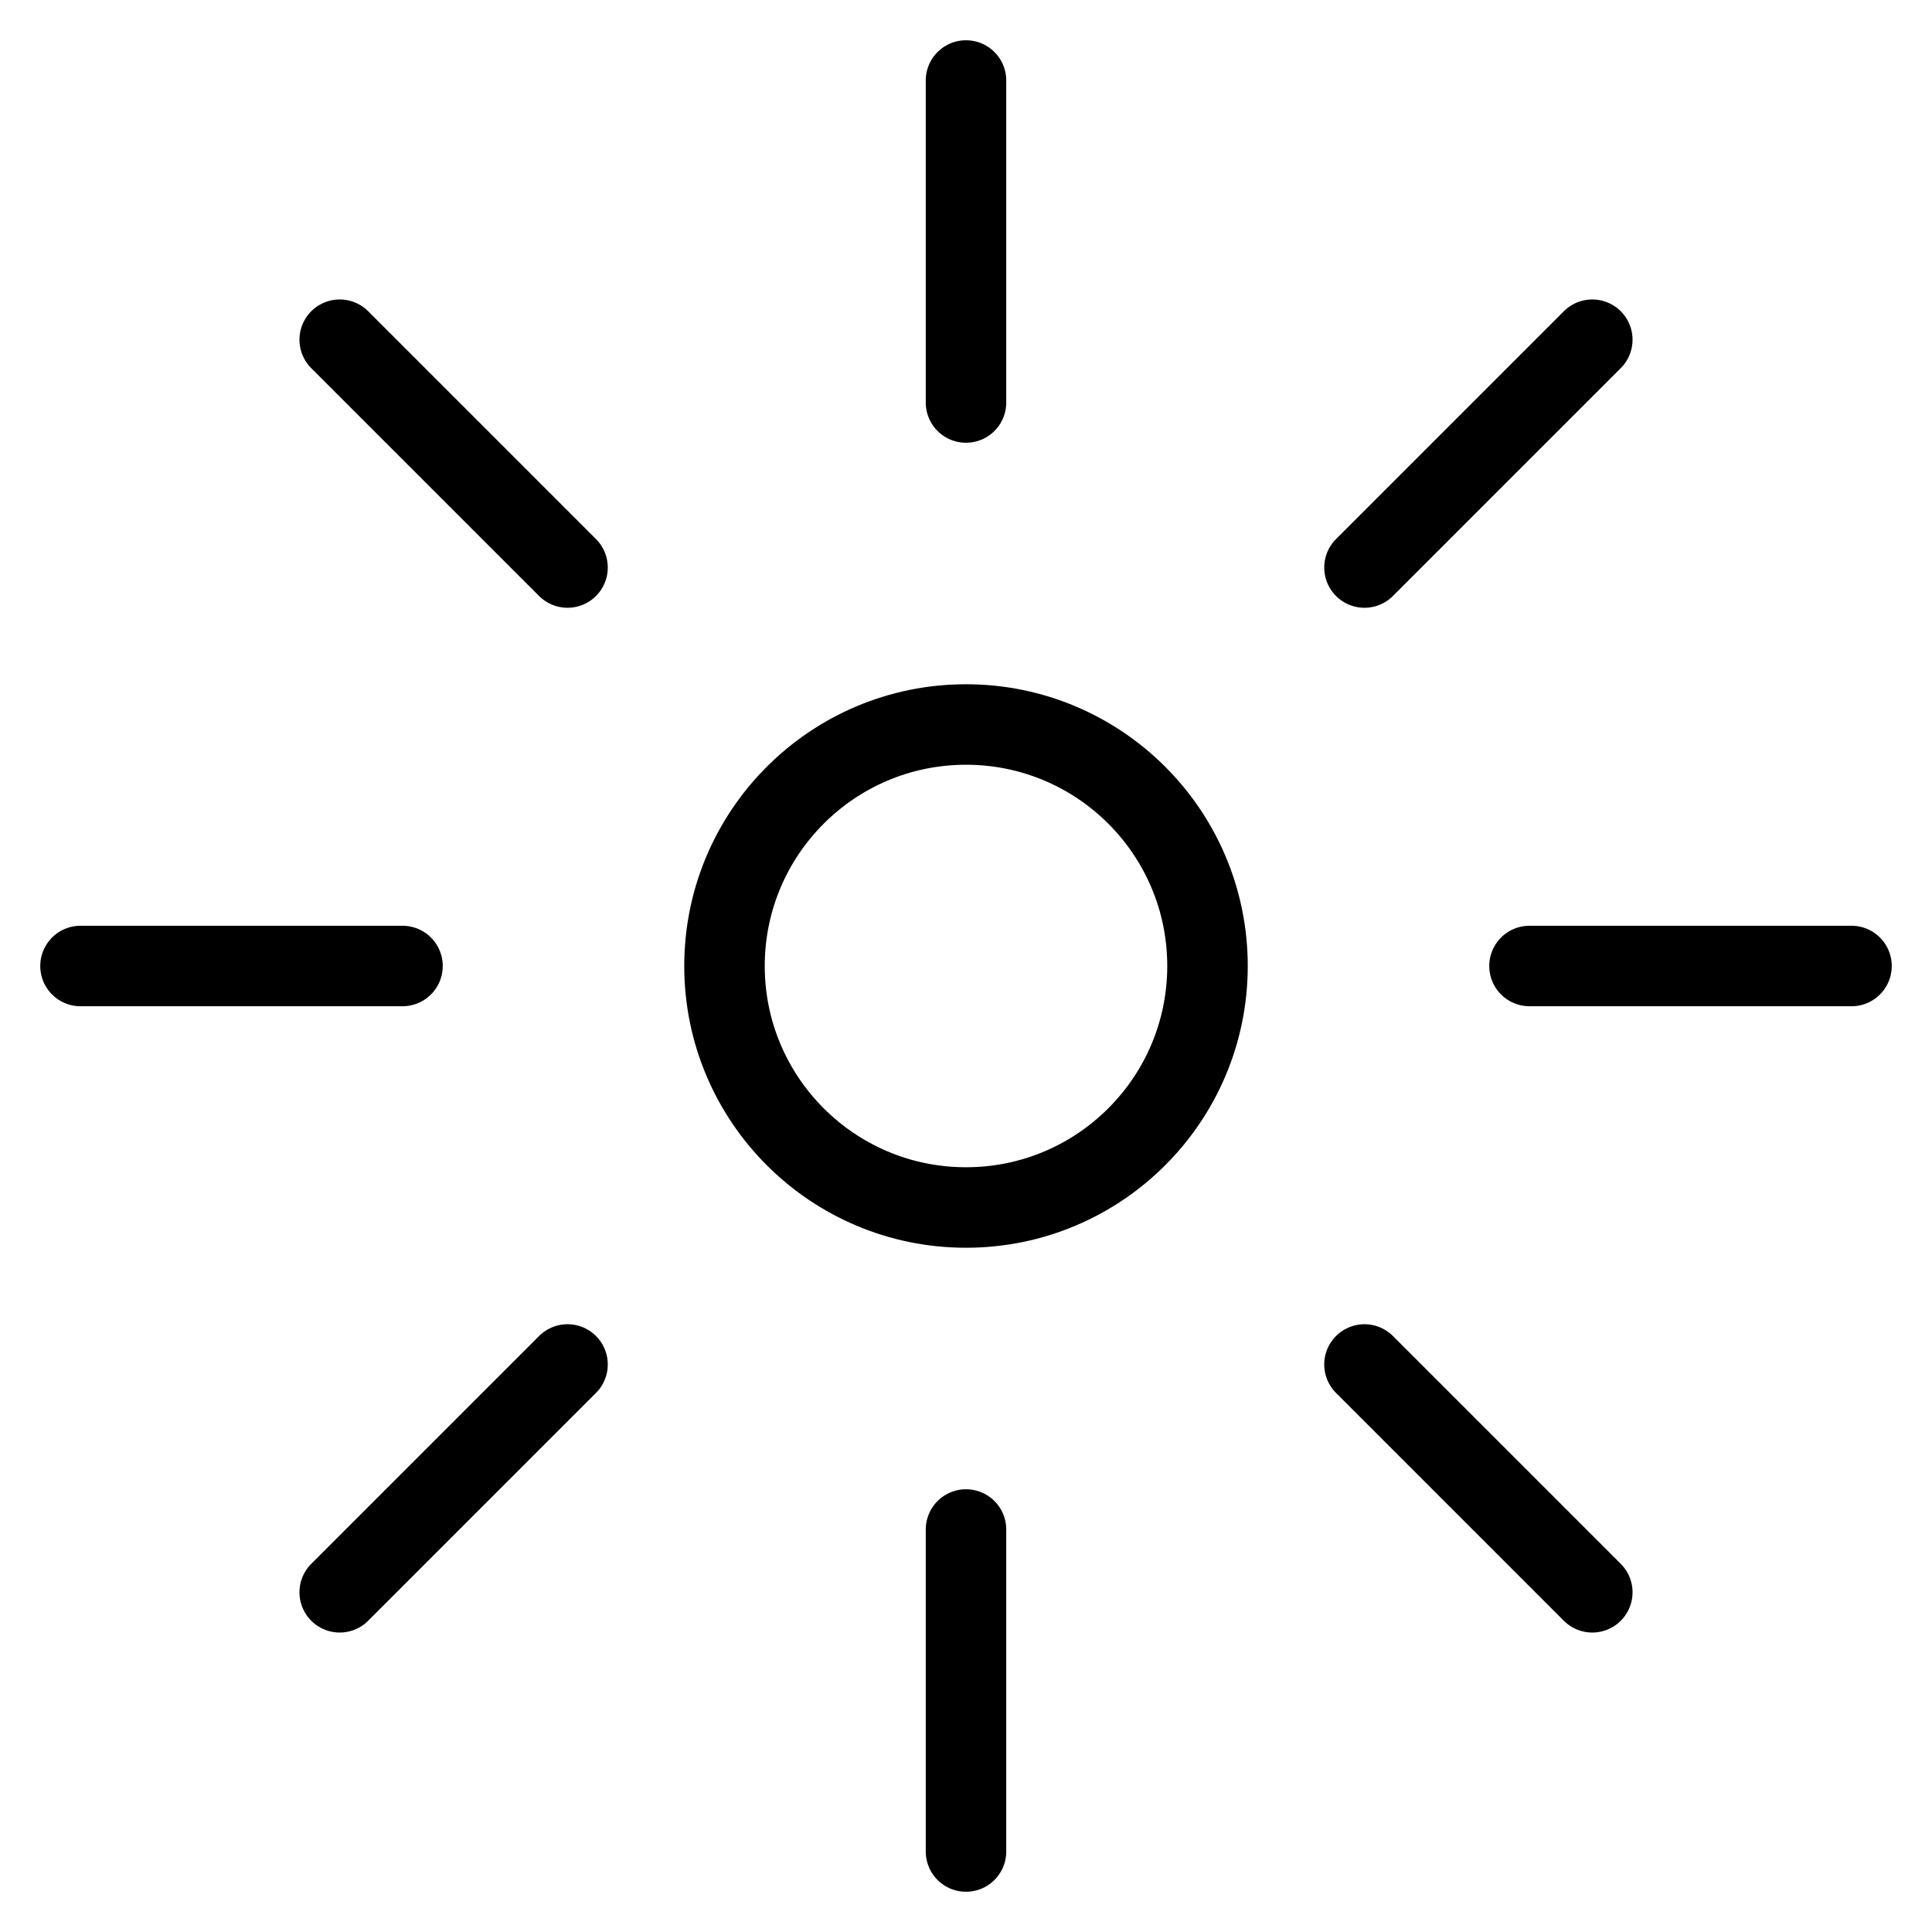
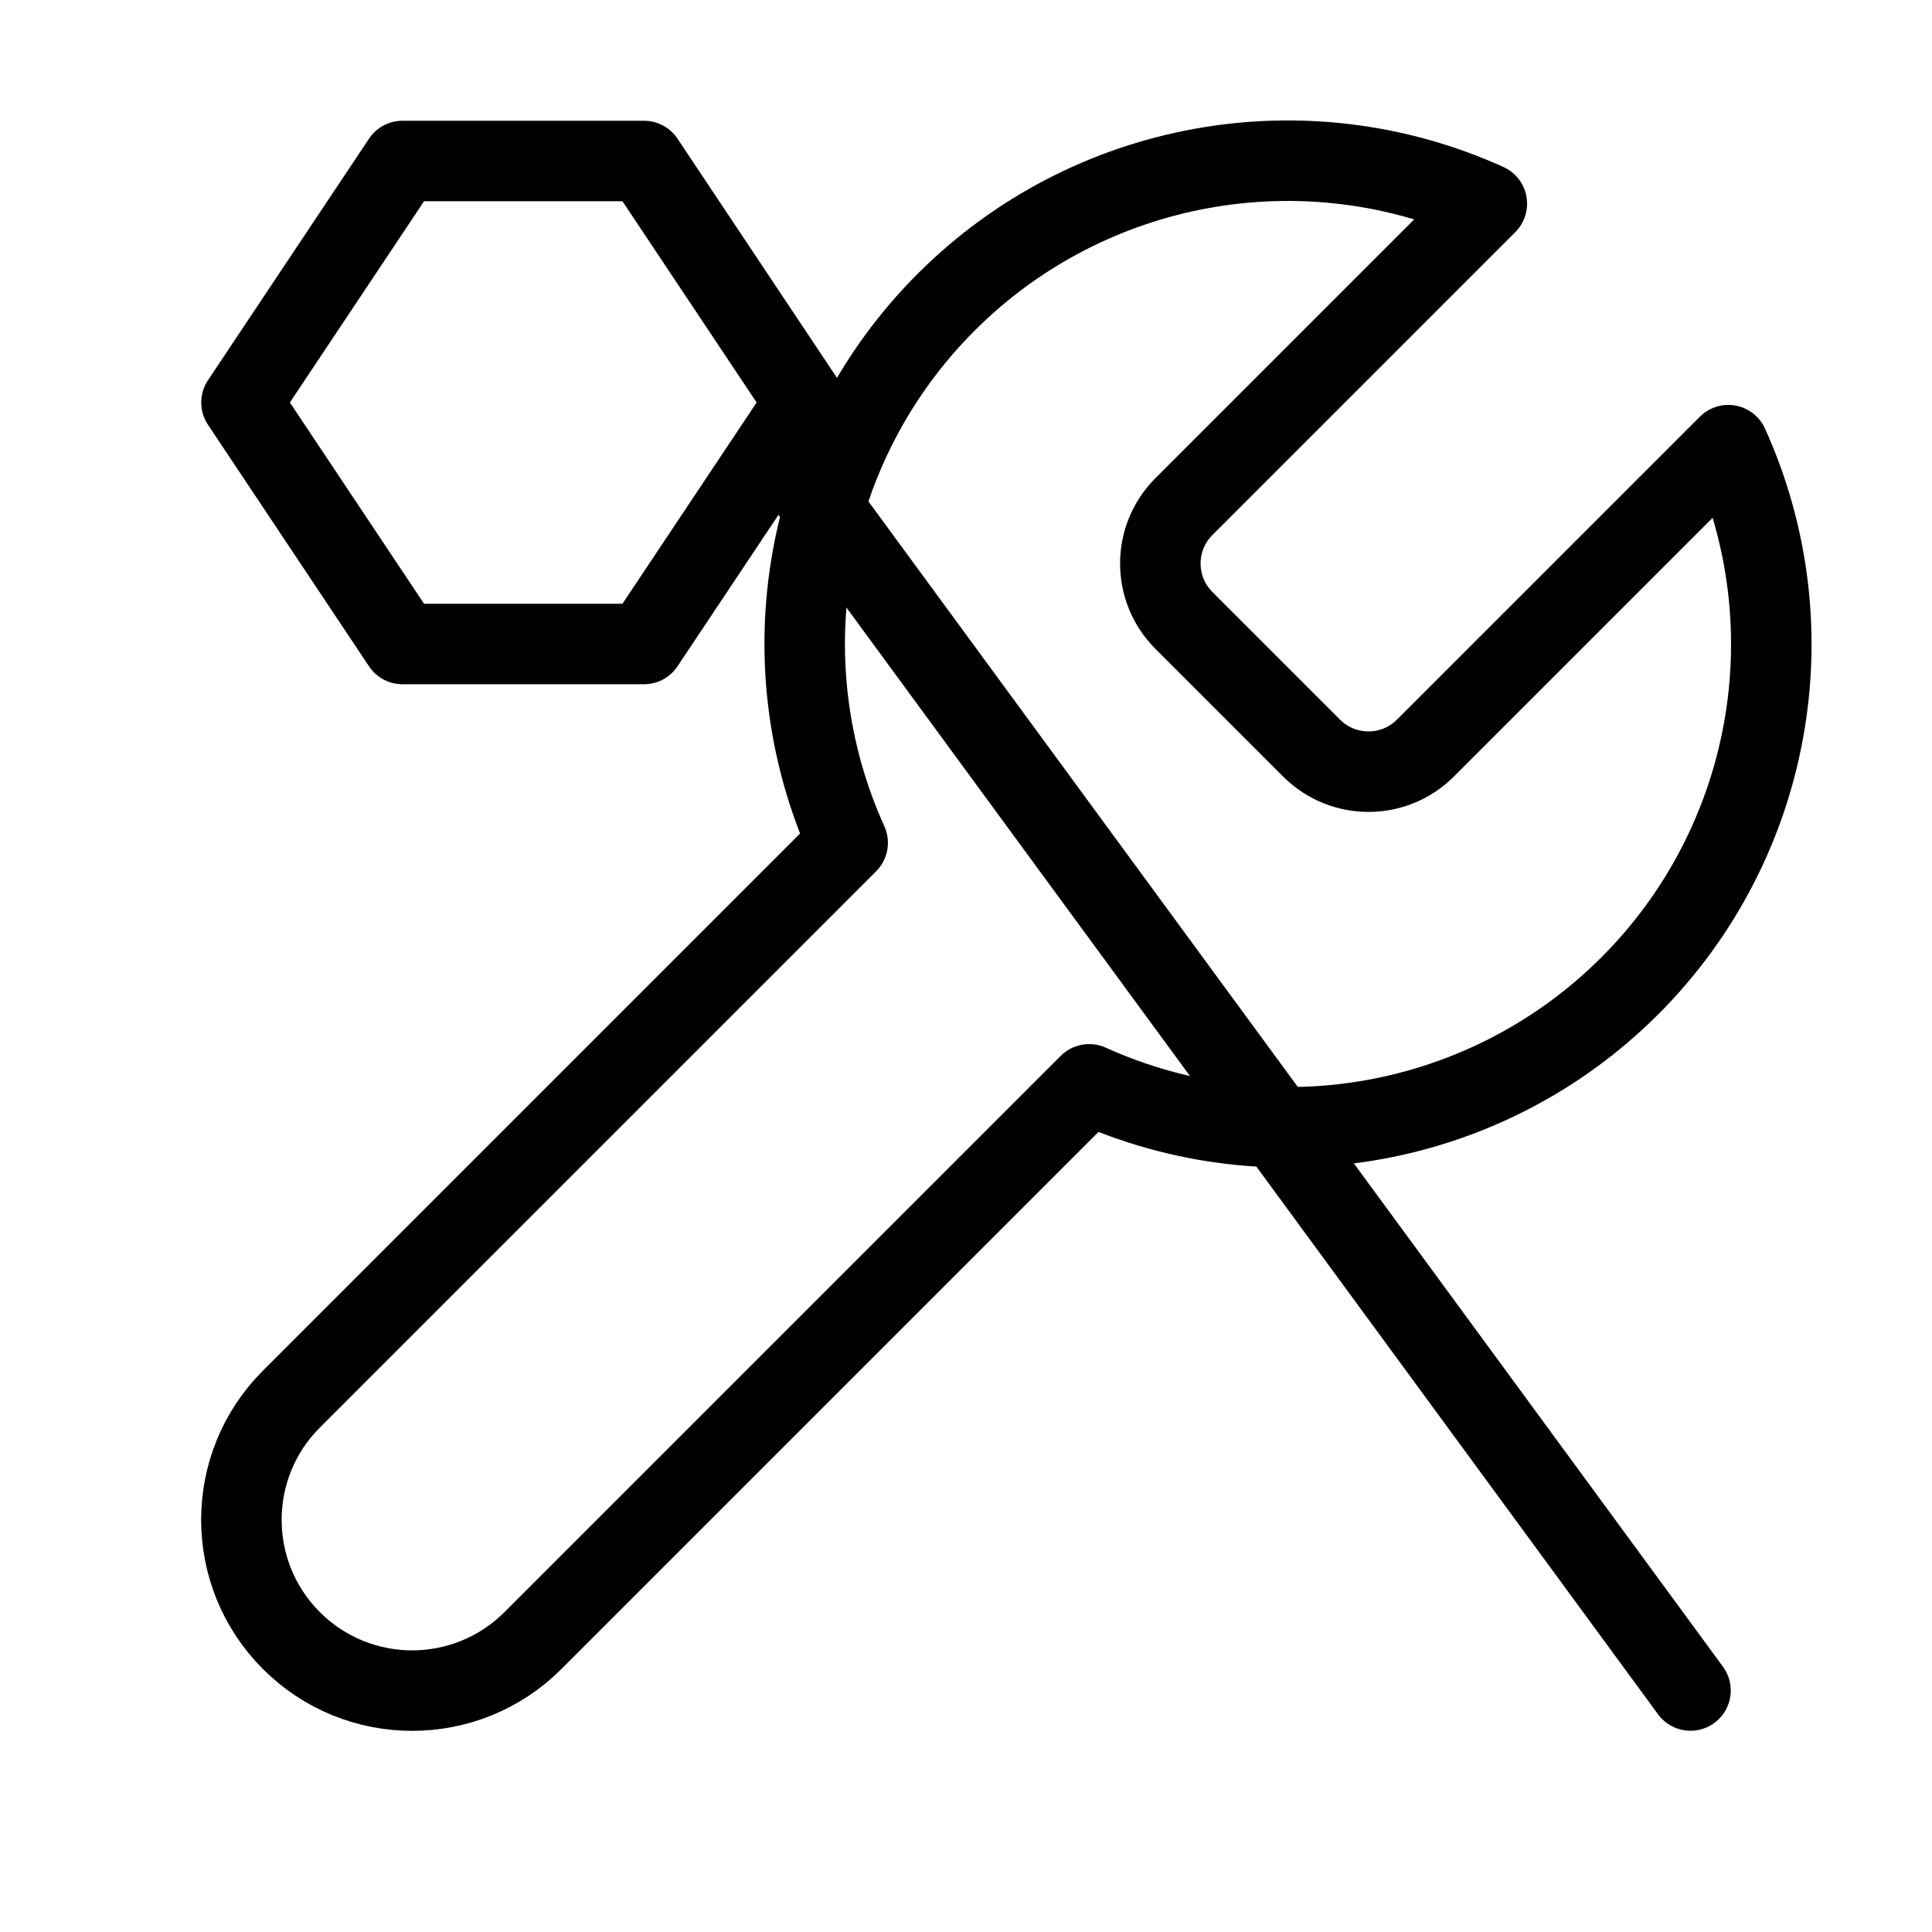
<svg xmlns="http://www.w3.org/2000/svg" viewBox="0 0 24 24" fill="none" stroke="currentColor" stroke-width="1" stroke-linecap="round" stroke-linejoin="round">
-   <circle cx="12" cy="12" r="3" />
-   <path d="M12 1v4M12 19v4M4.22 4.22l2.83 2.83M16.95 16.95l2.83 2.83M1 12h4M19 12h4M4.22 19.78l2.83-2.83M16.95 7.05l2.83-2.83" />
+   <polygon points="5 2 8 2 10 5 8 8 5 8 3 5" />
+   <line x1="10" y1="6" x2="21" y2="21" />
+   <path d="M14.7 6.3a1 1 0 0 0 0 1.4l1.6 1.6a1 1 0 0 0 1.4 0l3.77-3.77a6 6 0 0 1-7.94 7.94l-6.91 6.91a2.12 2.12 0 0 1-3-3l6.91-6.91a6 6 0 0 1 7.94-7.94l-3.76 3.76z" />
</svg>
